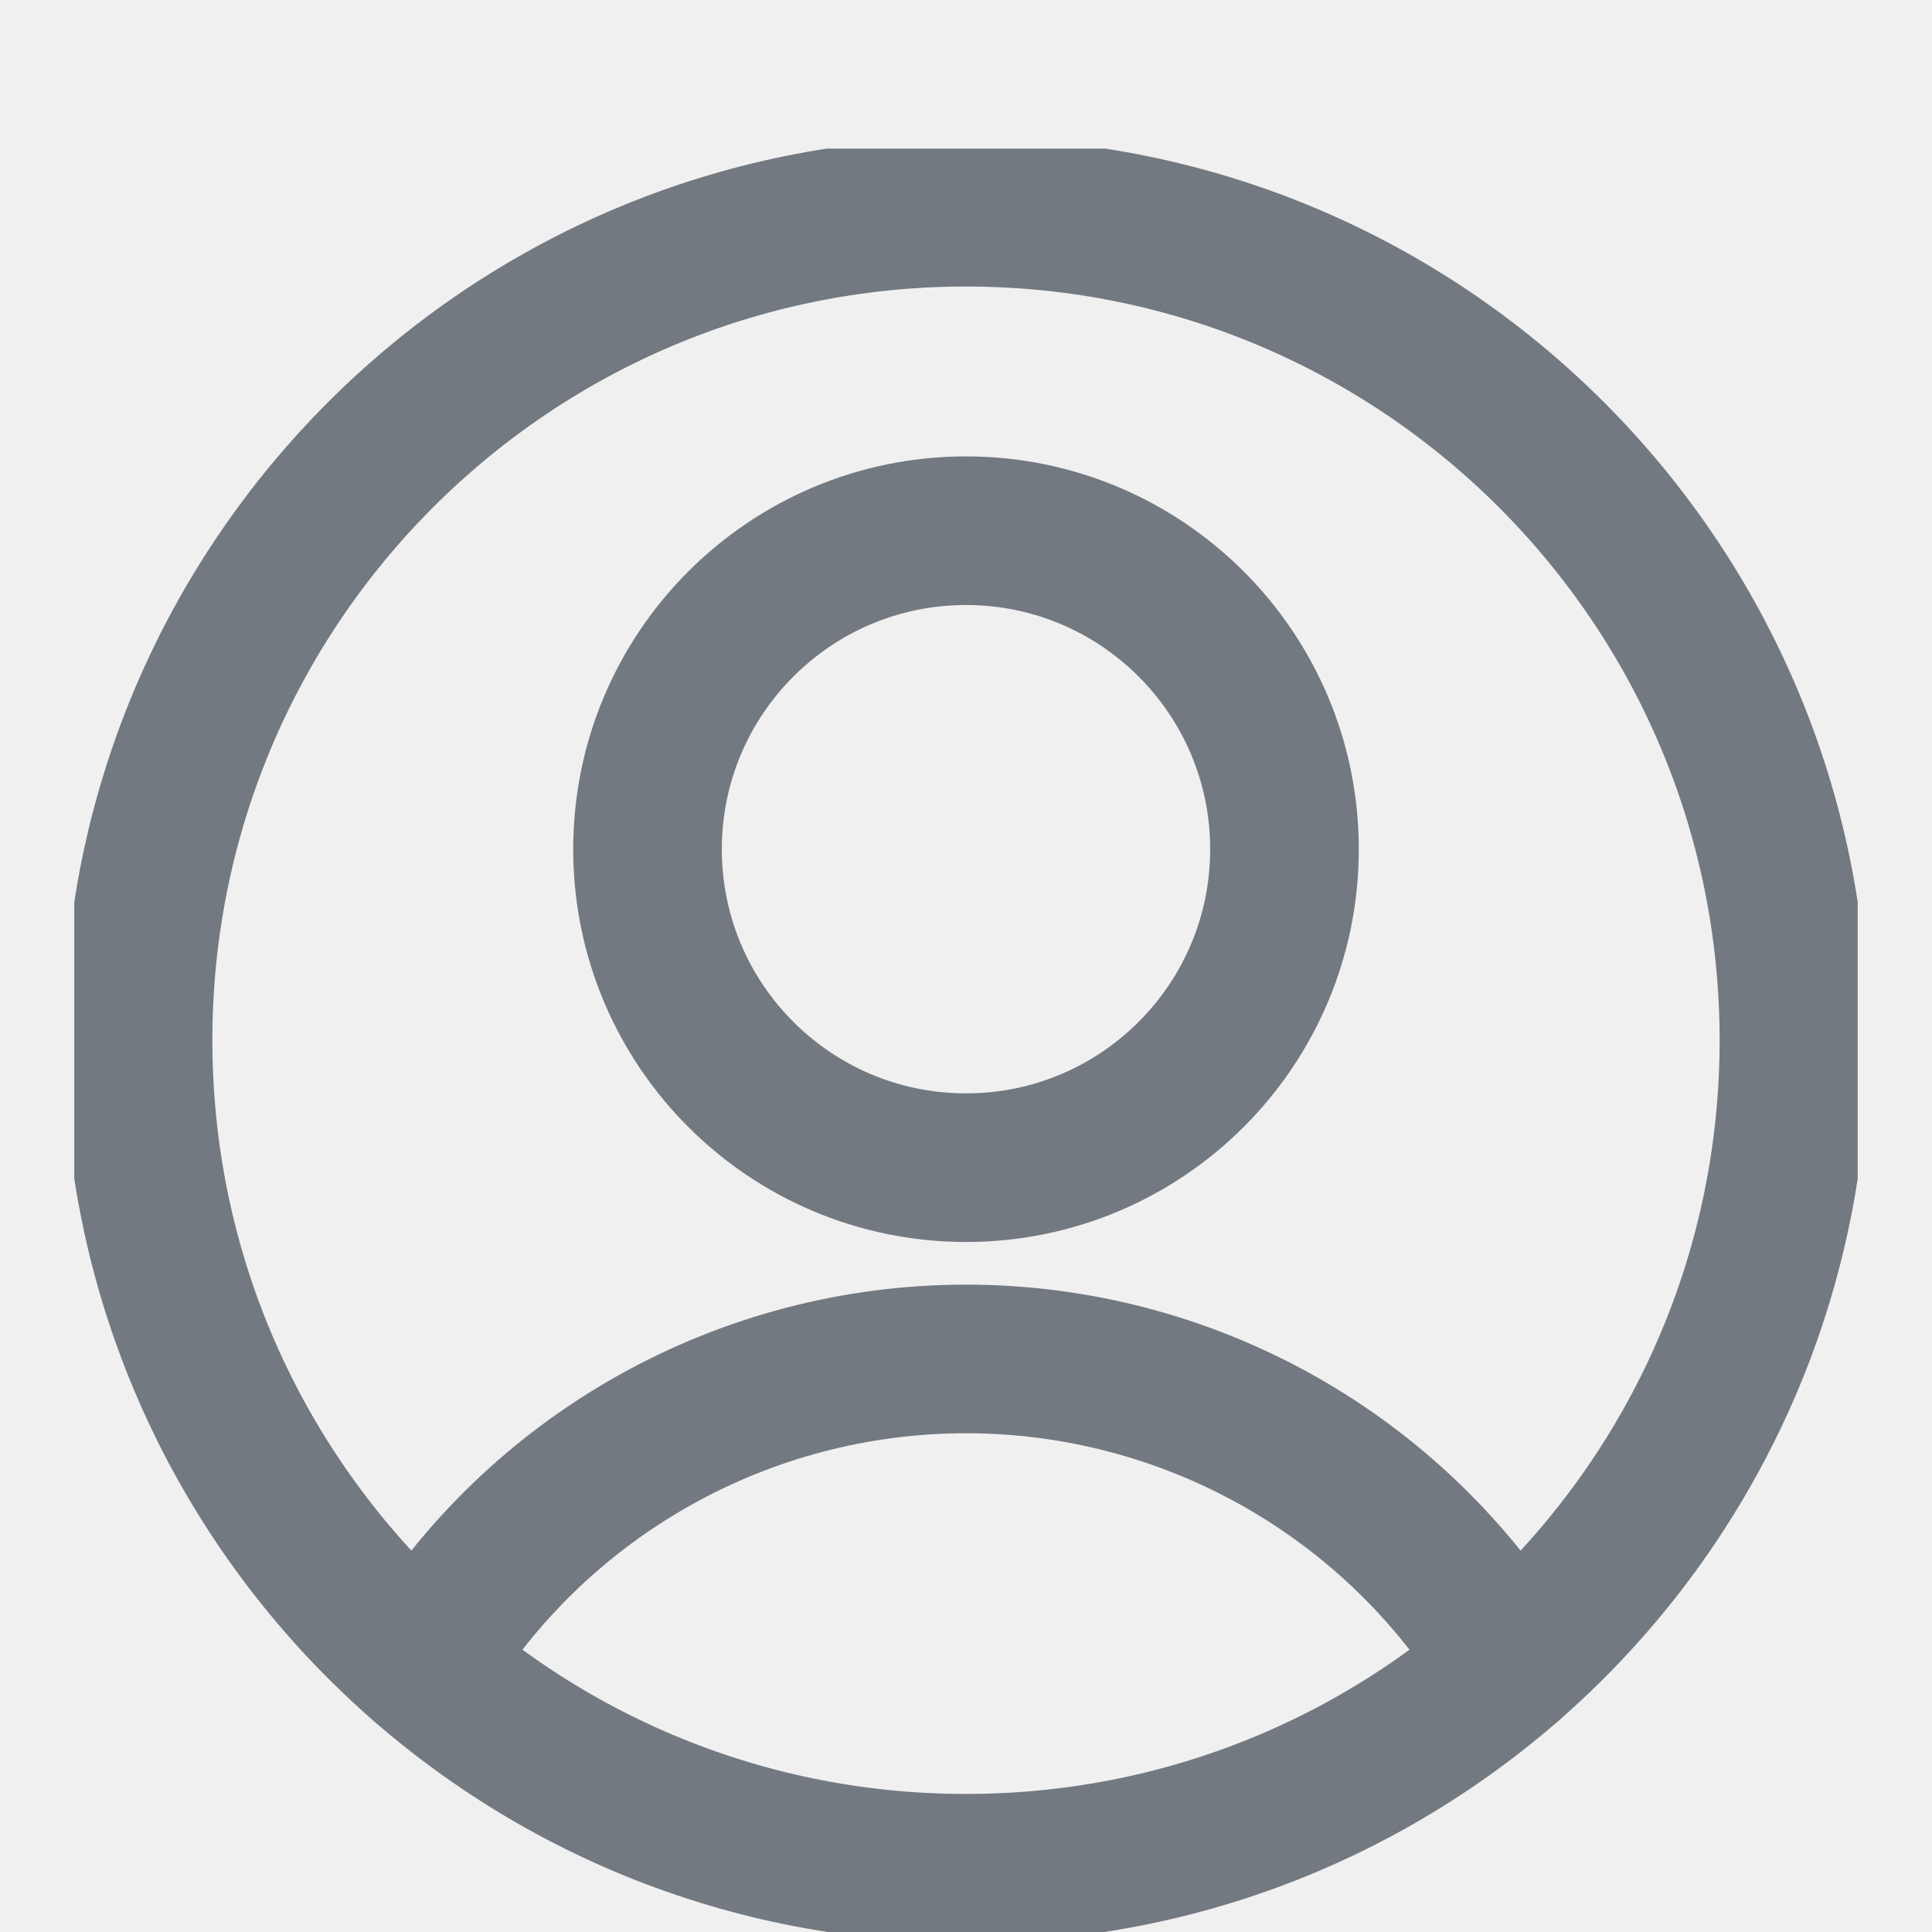
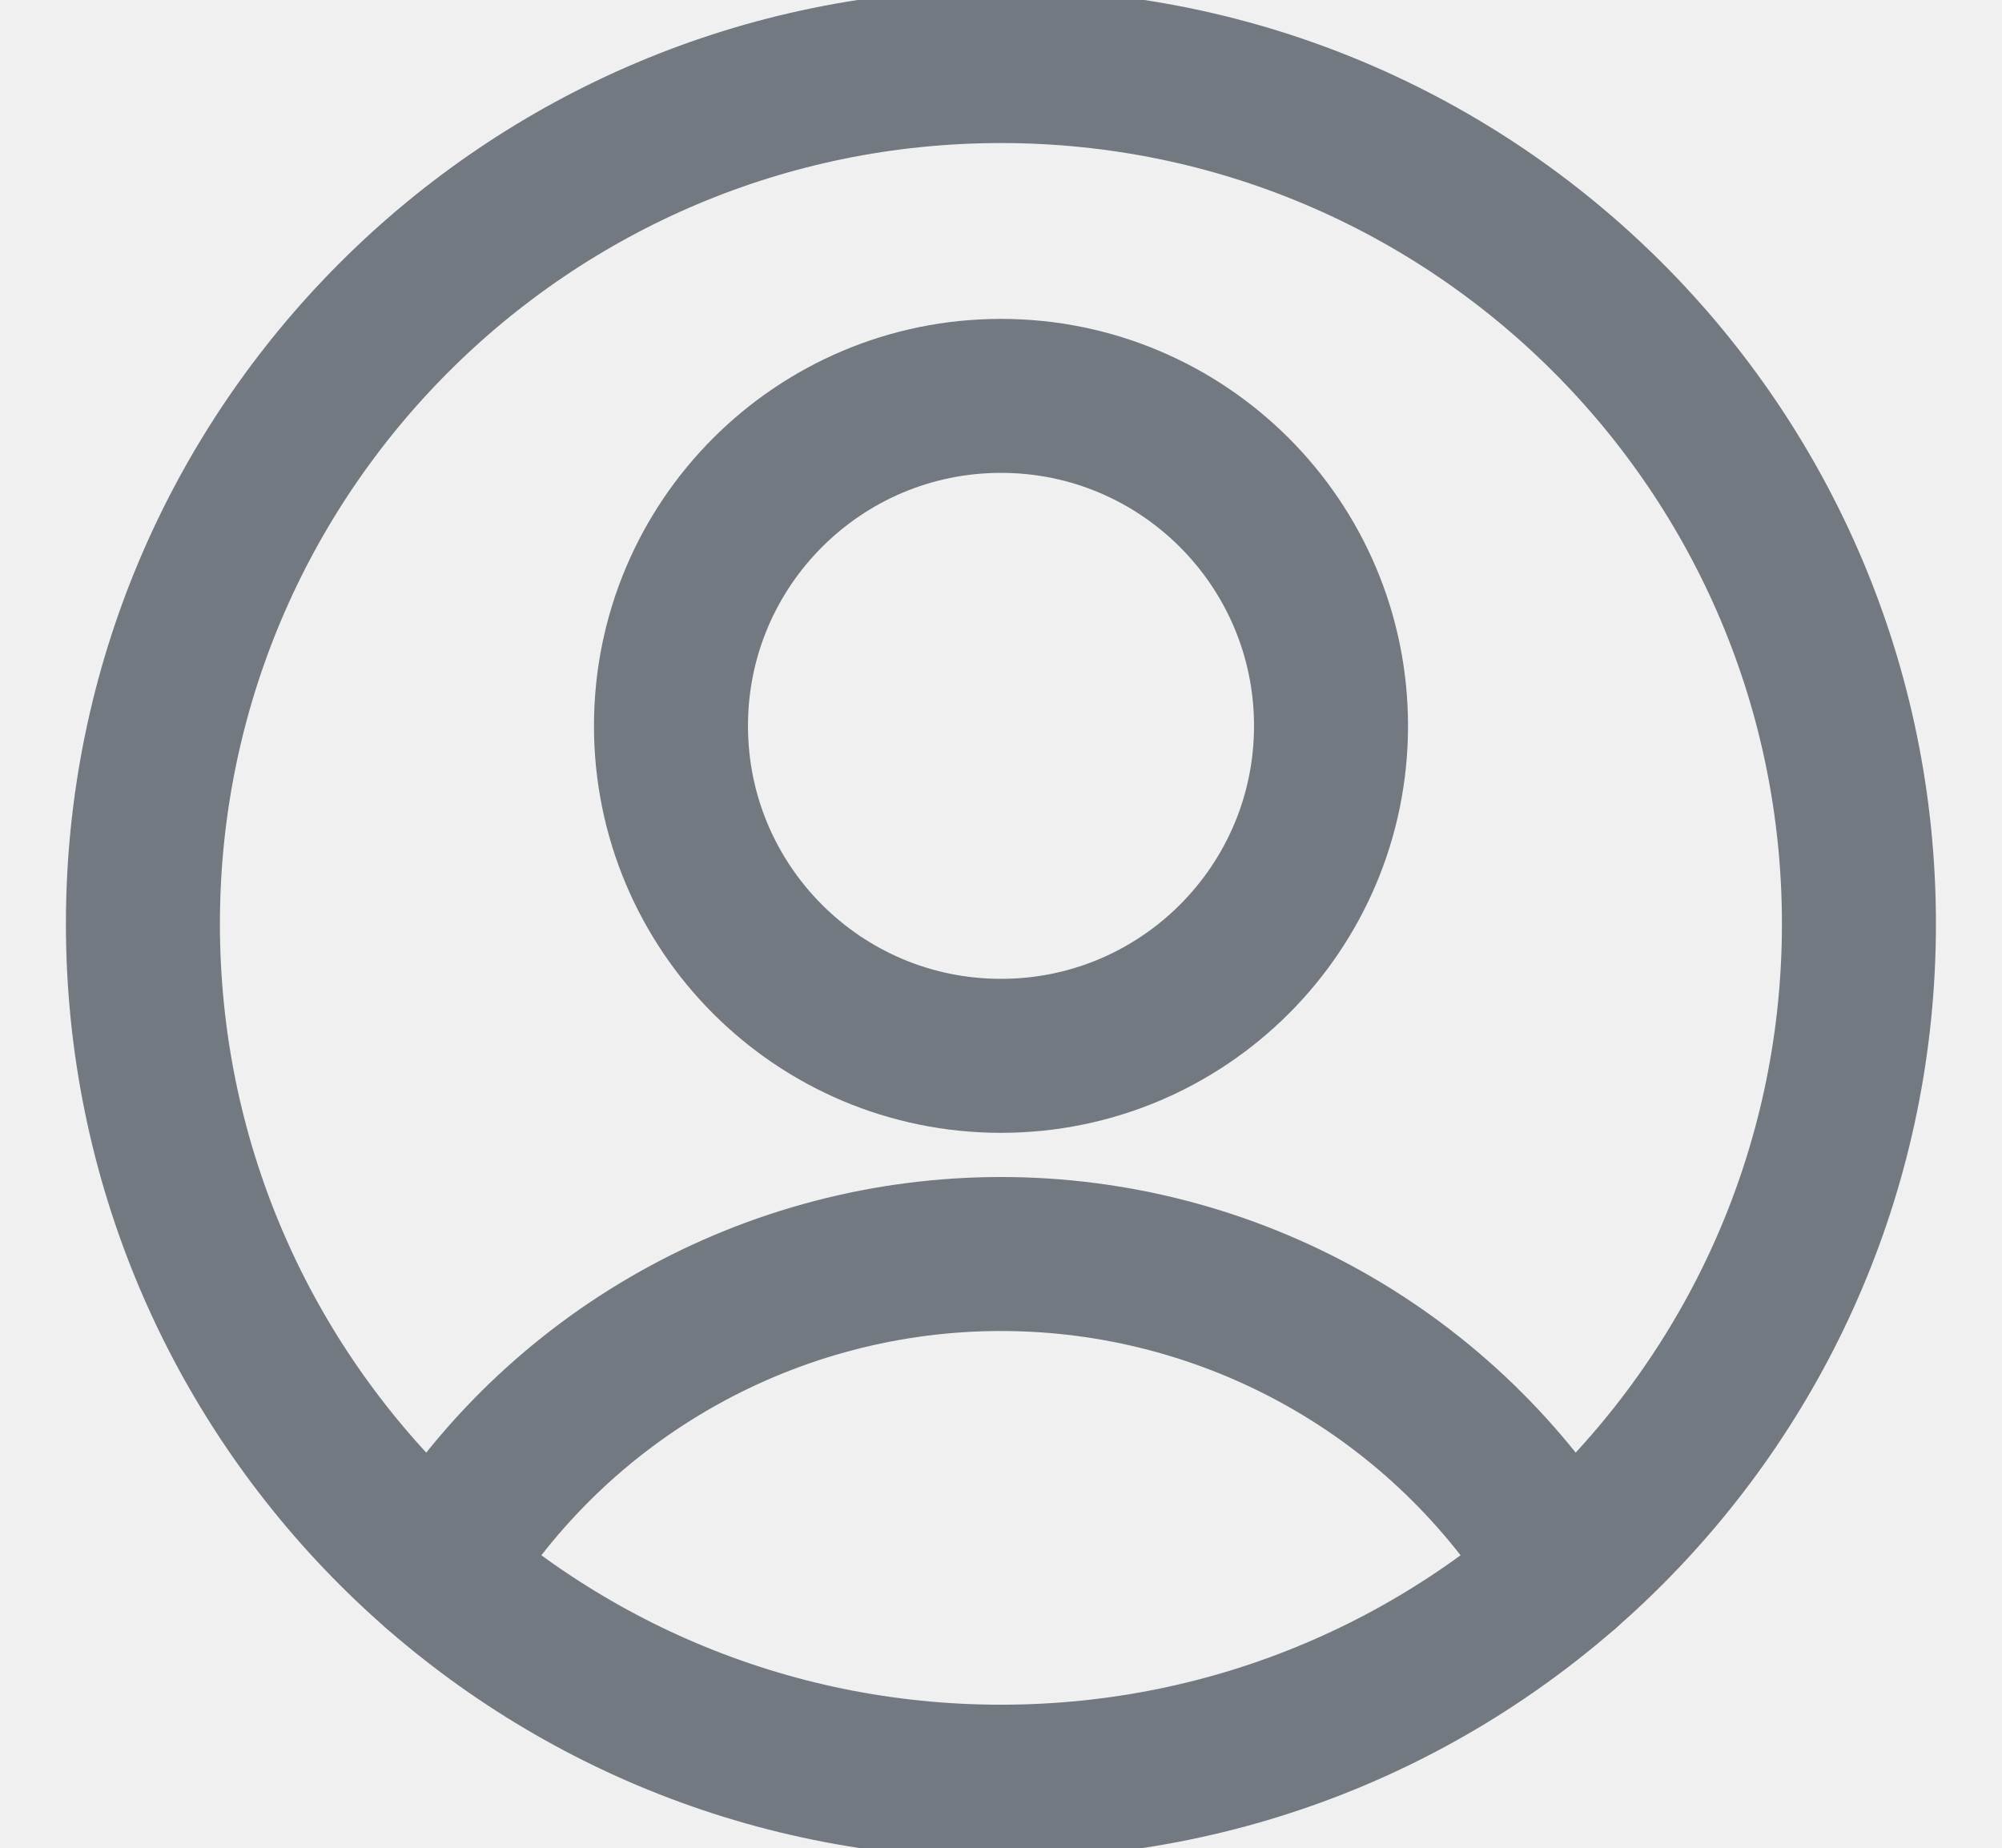
- <svg xmlns="http://www.w3.org/2000/svg" width="13" height="13" viewBox="0 0 13 13" fill="none">
-   <g clip-path="url(#clip0_195_450)">
-     <path d="M6.5 7.857C7.683 7.857 8.643 6.898 8.643 5.714C8.643 4.531 7.683 3.571 6.5 3.571C5.317 3.571 4.357 4.531 4.357 5.714C4.357 6.898 5.317 7.857 6.5 7.857Z" stroke="#737980" stroke-linecap="round" stroke-linejoin="round" />
-     <path d="M2.84 11.2C3.222 10.572 3.76 10.053 4.401 9.693C5.042 9.333 5.765 9.144 6.5 9.144C7.235 9.144 7.958 9.333 8.599 9.693C9.24 10.053 9.777 10.572 10.16 11.2" stroke="#737980" stroke-linecap="round" stroke-linejoin="round" />
-     <path d="M6.5 12.571C9.577 12.571 12.071 10.077 12.071 7C12.071 3.923 9.577 1.428 6.5 1.428C3.423 1.428 0.929 3.923 0.929 7C0.929 10.077 3.423 12.571 6.5 12.571Z" stroke="#737980" stroke-linecap="round" stroke-linejoin="round" />
-   </g>
-   <defs>
-     <clipPath id="clip0_195_450">
-       <rect width="12" height="12" fill="white" transform="translate(0.5 1)" />
-     </clipPath>
-   </defs>
+ <svg xmlns="http://www.w3.org/2000/svg" width="13" height="12" viewBox="0 0 13 12" fill="none">
+   <path d="M6.5 6.857C7.683 6.857 8.643 5.898 8.643 4.714C8.643 3.531 7.683 2.571 6.5 2.571C5.316 2.571 4.357 3.531 4.357 4.714C4.357 5.898 5.316 6.857 6.5 6.857Z" stroke="#737980" stroke-linecap="round" stroke-linejoin="round" />
+   <path d="M2.84 10.2C3.222 9.572 3.76 9.053 4.401 8.693C5.042 8.333 5.765 8.144 6.5 8.144C7.235 8.144 7.958 8.333 8.599 8.693C9.24 9.053 9.777 9.572 10.16 10.2" stroke="#737980" stroke-linecap="round" stroke-linejoin="round" />
+   <path d="M6.5 11.571C9.577 11.571 12.071 9.077 12.071 6C12.071 2.923 9.577 0.429 6.5 0.429C3.423 0.429 0.928 2.923 0.928 6C0.928 9.077 3.423 11.571 6.5 11.571Z" stroke="#737980" stroke-linecap="round" stroke-linejoin="round" />
</svg>
